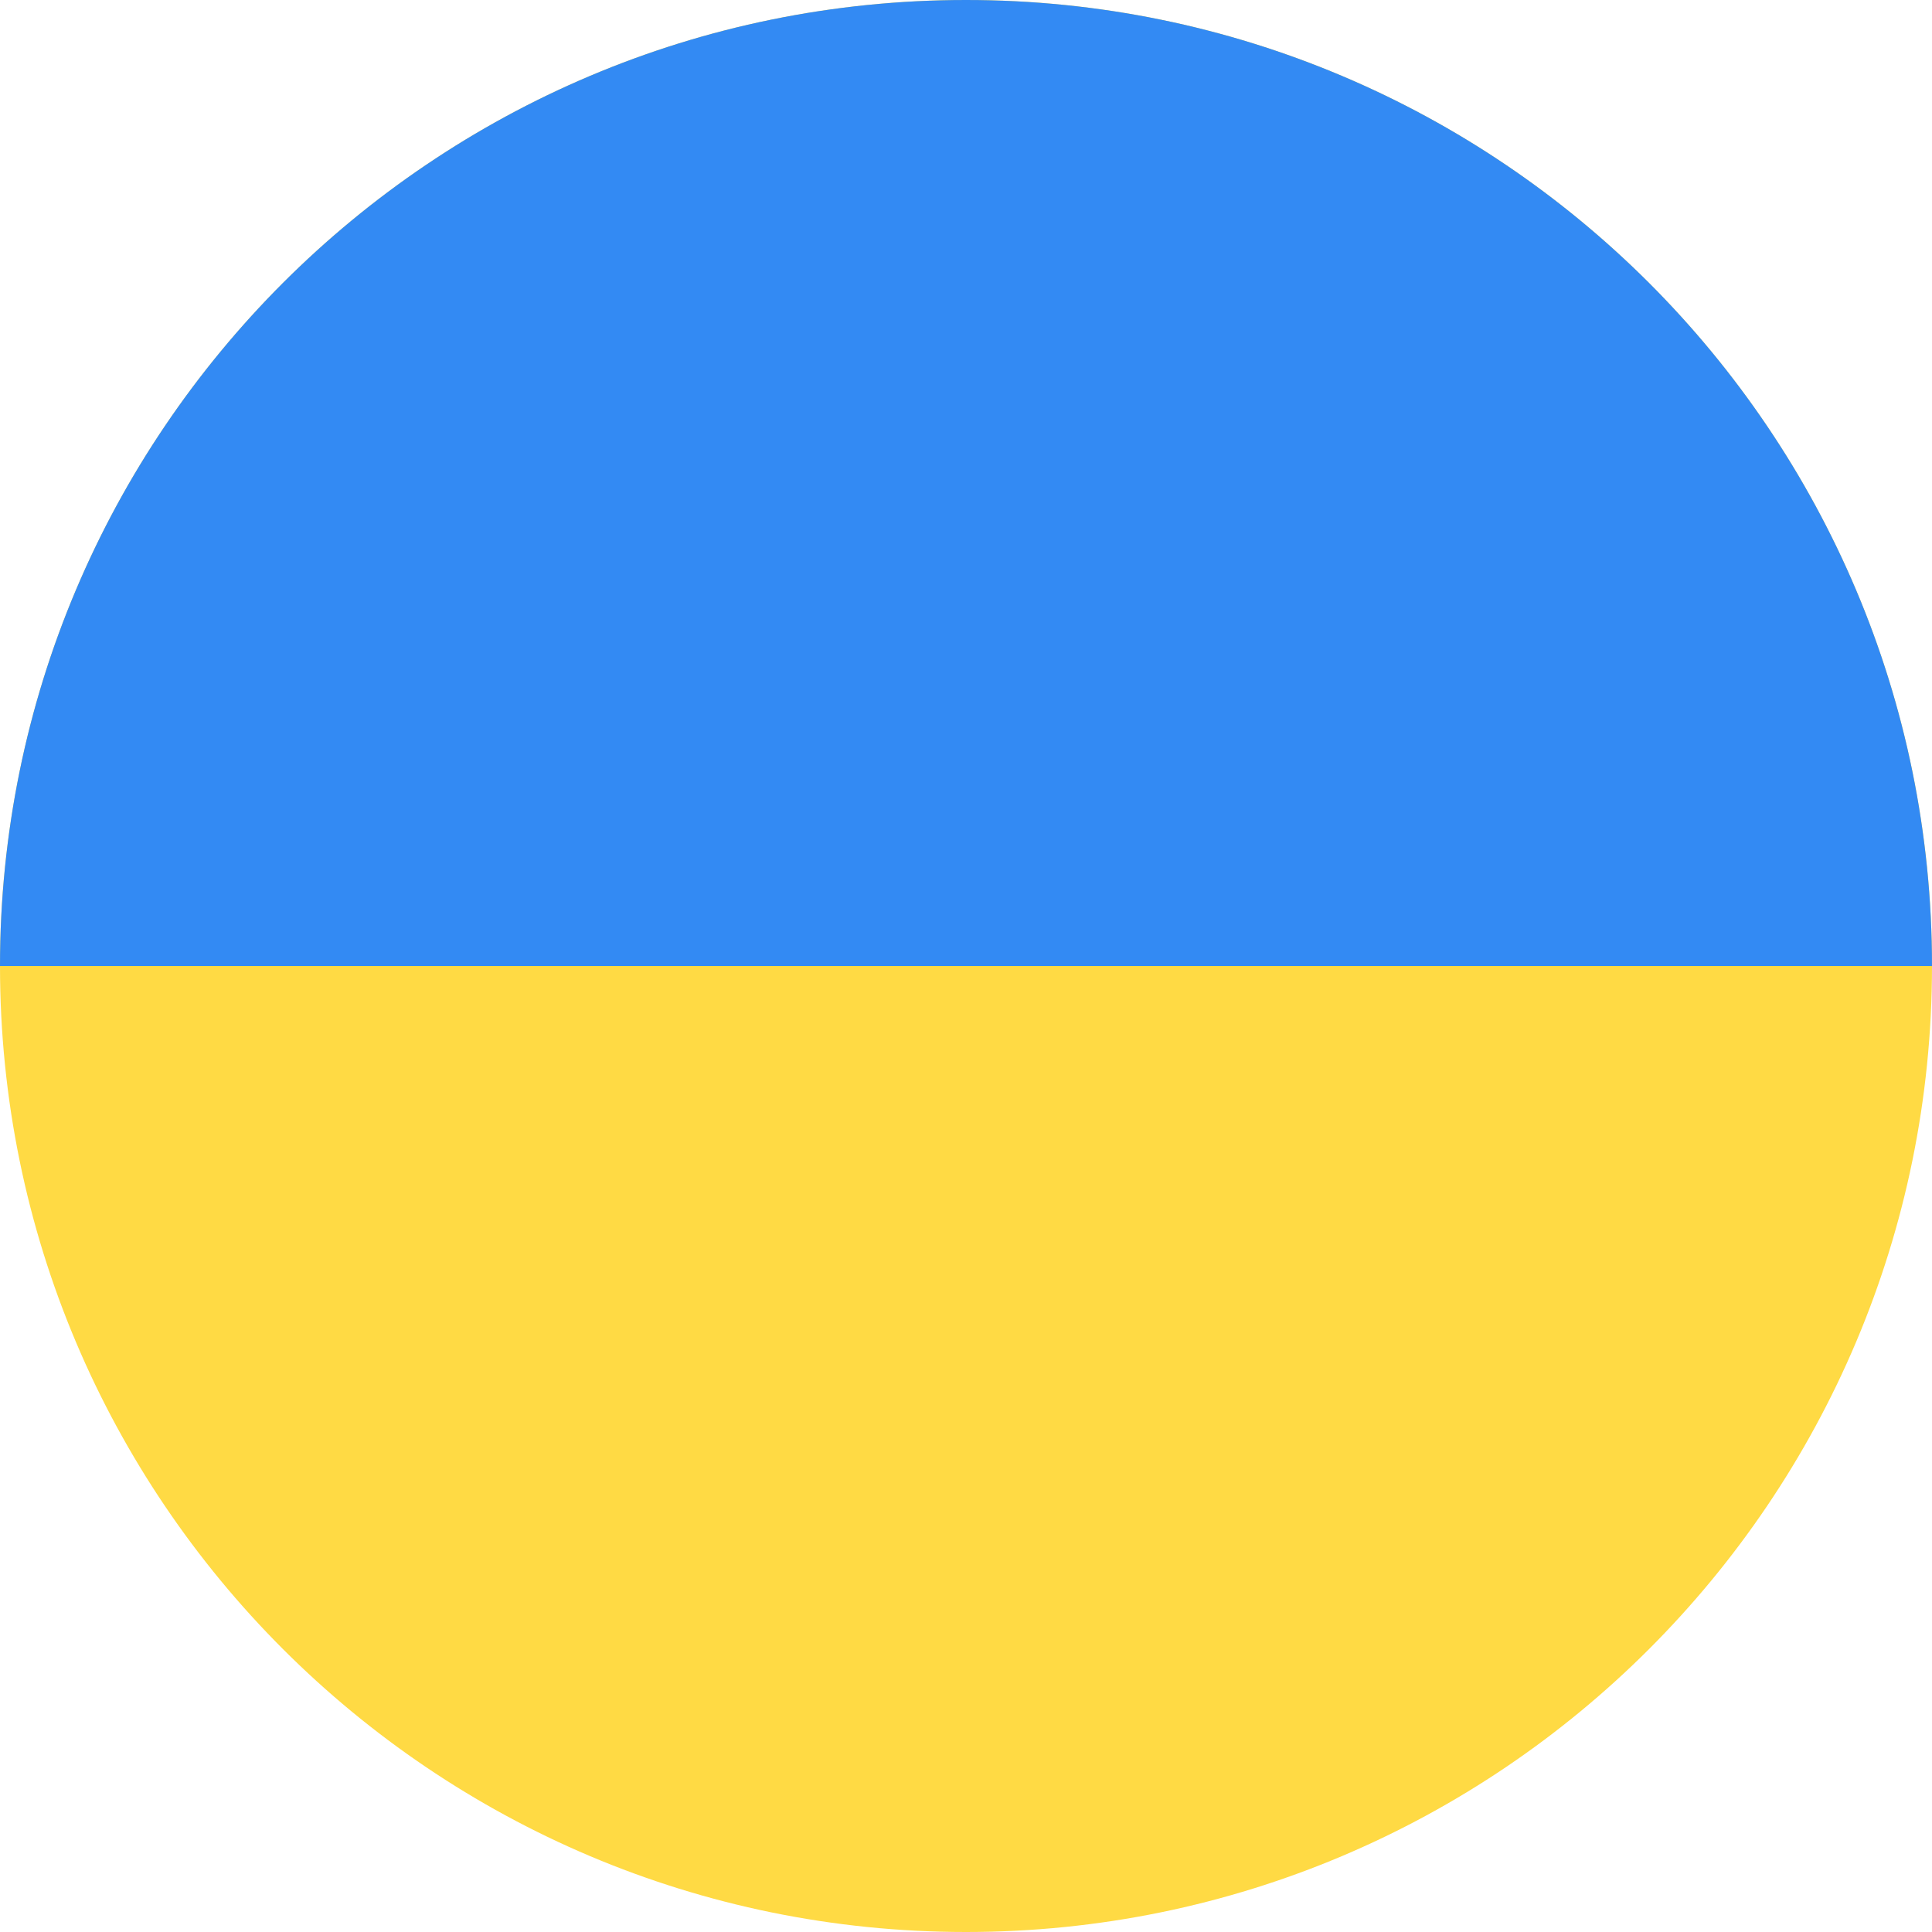
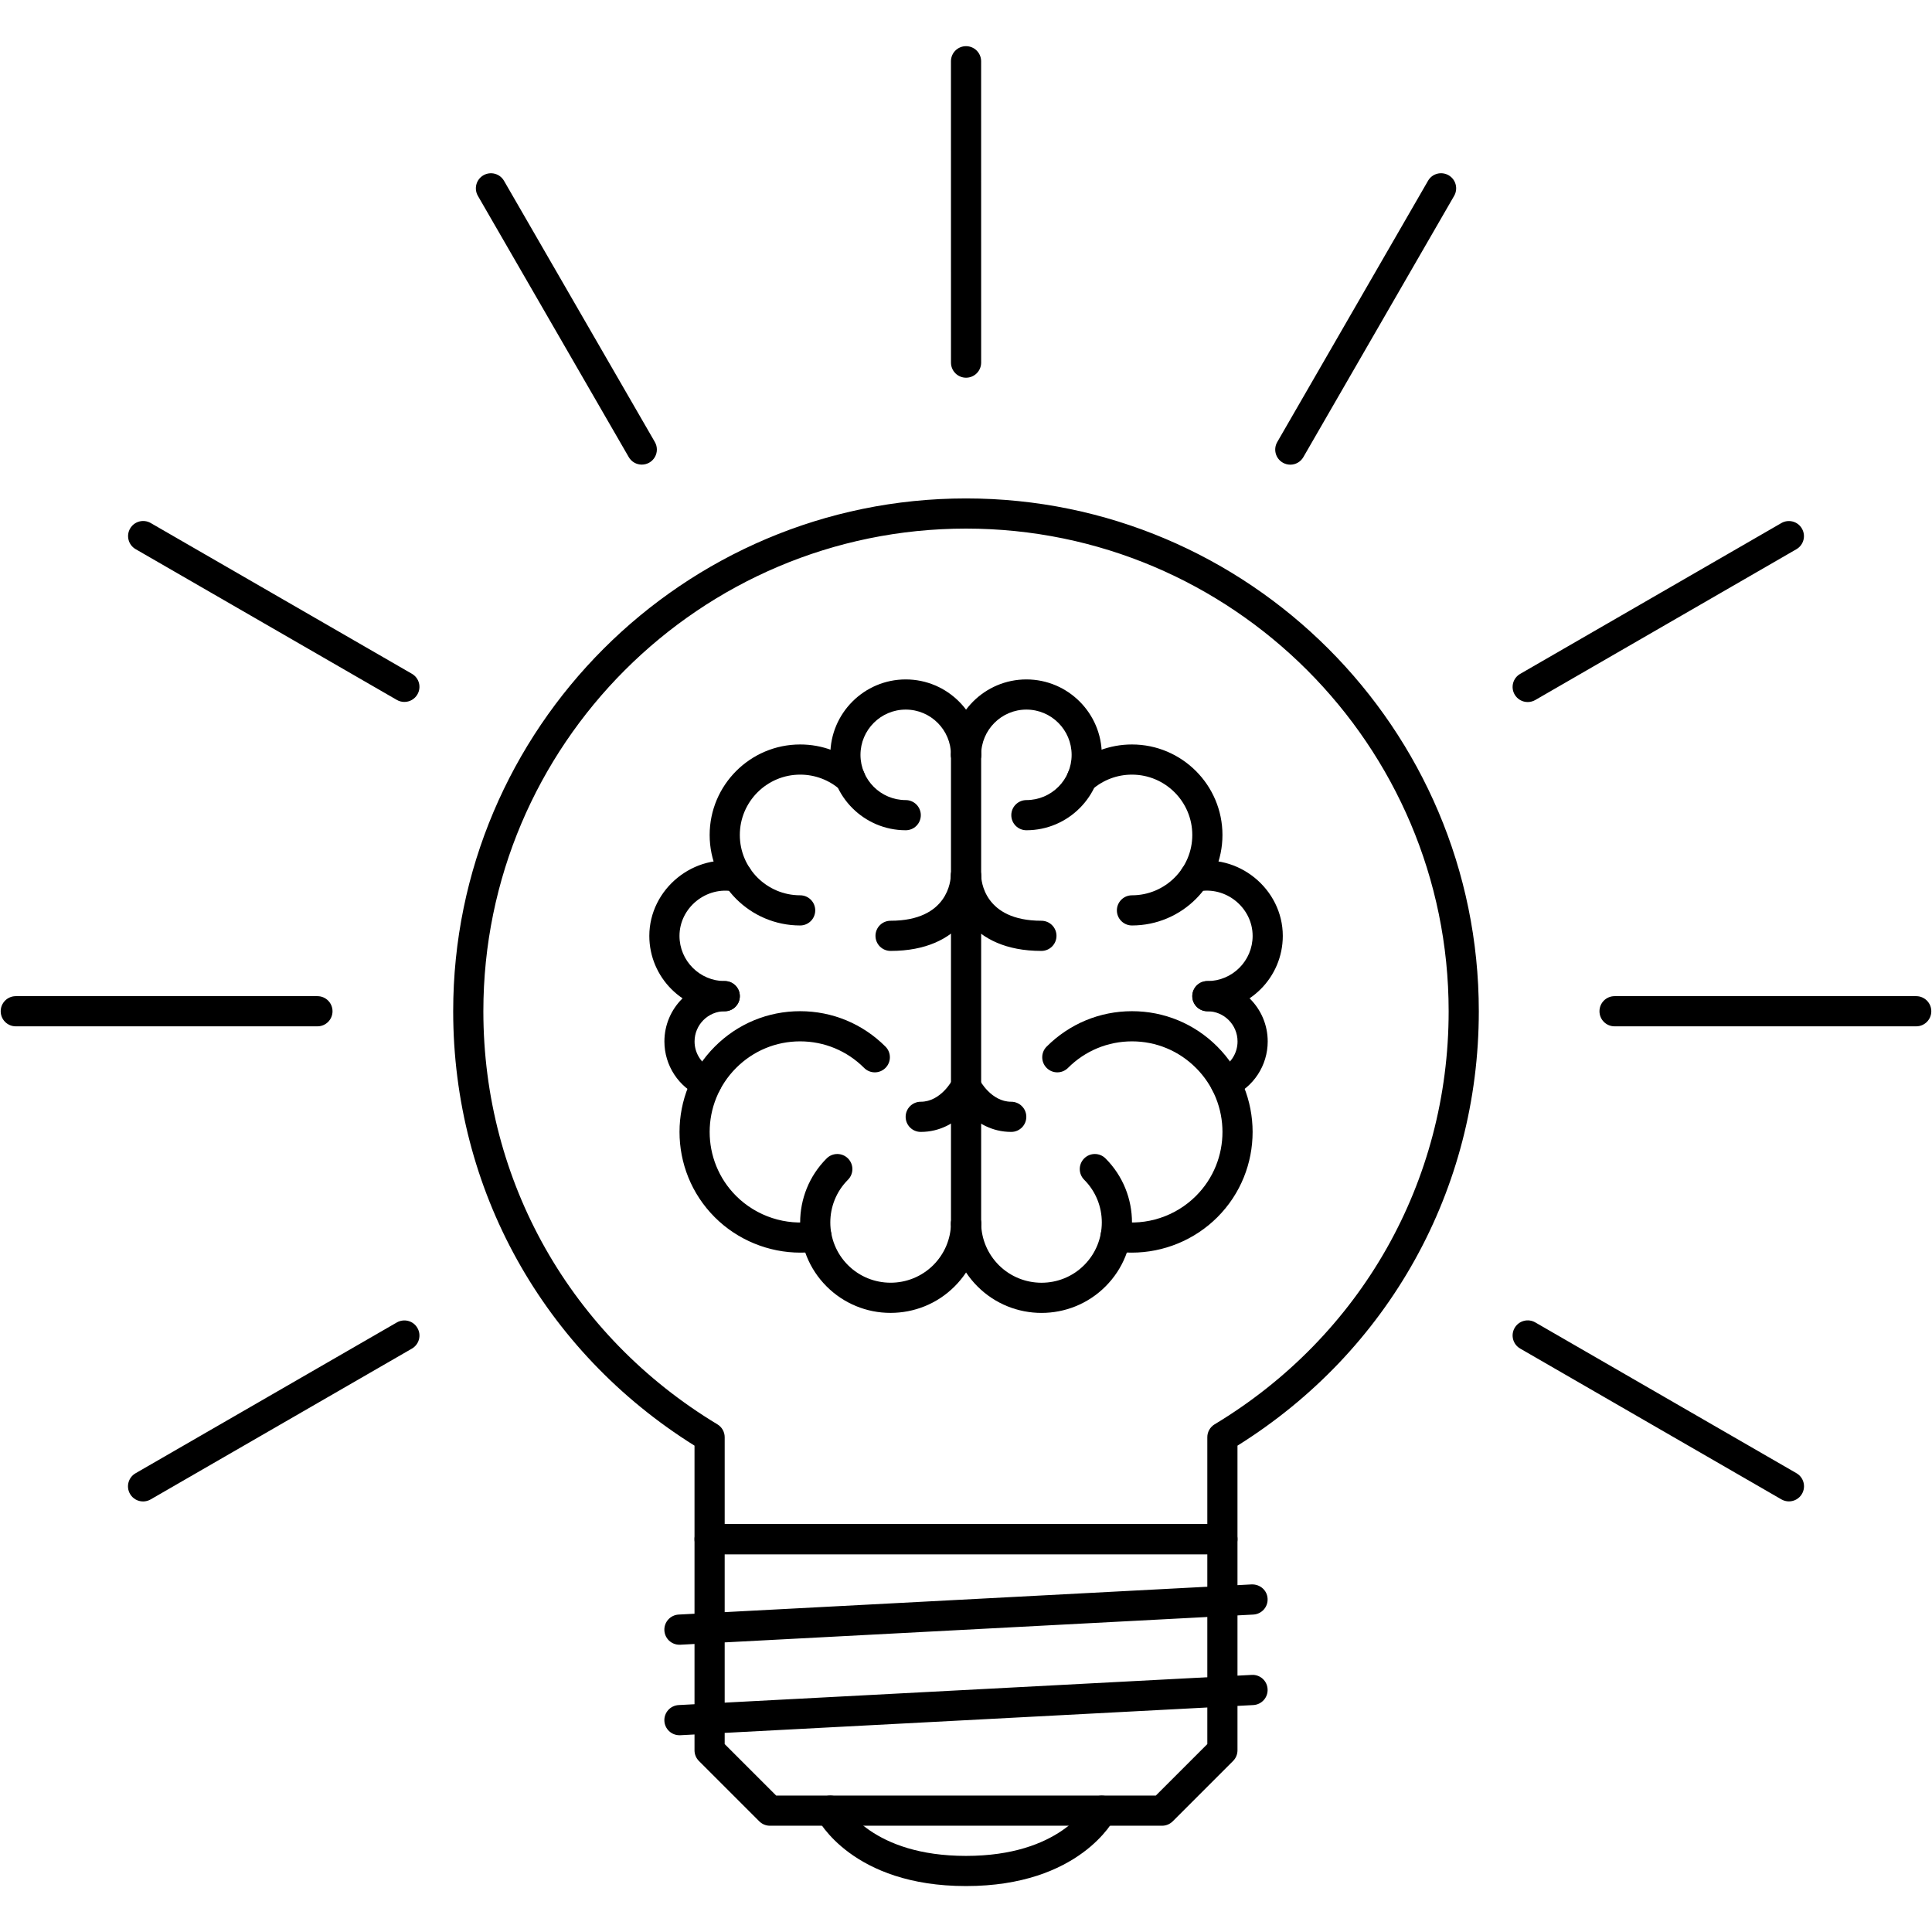
- <svg xmlns="http://www.w3.org/2000/svg" version="1.1" id="Layer_1" x="0px" y="0px" viewBox="0 0 512 512" style="enable-background:new 0 0 512 512;" xml:space="preserve">
-   <circle style="fill:#FFDA44;" cx="256" cy="256" r="256" />
-   <path style="fill:#338AF3;" d="M0,256C0,114.616,114.616,0,256,0s256,114.616,256,256" />
-   <g>
- </g>
-   <g>
- </g>
-   <g>
- </g>
-   <g>
- </g>
-   <g>
- </g>
-   <g>
- </g>
-   <g>
- </g>
-   <g>
- </g>
-   <g>
- </g>
-   <g>
- </g>
-   <g>
- </g>
-   <g>
- </g>
-   <g>
- </g>
-   <g>
- </g>
-   <g>
- </g>
+ <svg xmlns="http://www.w3.org/2000/svg" width="800px" height="800px" viewBox="0 0 1024 1024" fill="#000000" class="icon" version="1.1">
+   <path d="M472.032 695.854a47.722 47.722 0 0 1-33.912-14.022c-18.706-18.69-18.69-49.136 0.016-67.842a7.988 7.988 0 0 1 11.304 0 7.986 7.986 0 0 1 0 11.302c-12.476 12.476-12.476 32.758-0.016 45.234 12.444 12.446 32.742 12.46 45.25 0 5.918-5.934 9.26-13.788 9.368-22.11 0.062-4.418 3.45-8.166 8.104-7.884a7.99 7.99 0 0 1 7.884 8.104c-0.172 12.508-5.168 24.28-14.052 33.18-9.354 9.368-21.658 14.038-33.946 14.038zM424.098 490.516c-26.45 0-47.966-21.508-47.966-47.952 0-26.458 21.516-47.98 47.966-47.98a47.928 47.928 0 0 1 31.852 12.054 8 8 0 0 1 0.672 11.288 8.016 8.016 0 0 1-11.29 0.672 31.912 31.912 0 0 0-21.234-8.026c-17.628 0-31.978 14.35-31.978 31.992 0 17.622 14.348 31.962 31.978 31.962a7.988 7.988 0 0 1 7.994 7.994 7.99 7.99 0 0 1-7.994 7.996zM374.508 581.95a8.188 8.188 0 0 1-3.186-0.656 31.964 31.964 0 0 1-19.174-29.306c0-17.642 14.35-31.992 31.978-31.992 4.418 0 7.994 3.576 7.994 7.994s-3.576 7.994-7.994 7.994c-8.822 0-15.99 7.182-15.99 16.004a15.936 15.936 0 0 0 9.556 14.63 7.992 7.992 0 0 1 4.136 10.524 7.966 7.966 0 0 1-7.32 4.808z" fill="" />
+   <path d="M384.126 535.982c-22.046 0-39.972-17.916-39.972-39.94 0.016-24.85 23.686-44.258 48.356-39.128a7.99 7.99 0 0 1 6.184 9.454 7.948 7.948 0 0 1-9.462 6.19c-14.848-3.06-29.088 8.564-29.088 23.484 0 13.208 10.758 23.952 23.984 23.952 4.418 0 7.994 3.576 7.994 7.994s-3.578 7.994-7.996 7.994zM480.056 440.05c-22.046 0-39.97-17.916-39.97-39.94 0-22.054 17.924-40.002 39.97-40.002s39.972 17.948 39.972 40.002a7.99 7.99 0 0 1-7.994 7.994 7.99 7.99 0 0 1-7.996-7.994c0-13.24-10.758-24.014-23.984-24.014-13.224 0-23.982 10.774-23.982 24.014 0 13.208 10.758 23.952 23.982 23.952a7.99 7.99 0 0 1 7.996 7.994 7.986 7.986 0 0 1-7.994 7.994zM424.208 663.922c-16.832 0-33.274-6.682-45.36-18.752-24.934-24.936-24.918-65.516 0.032-90.466 12.086-12.1 28.136-18.752 45.188-18.752h0.016c17.05 0 33.118 6.652 45.232 18.768a7.988 7.988 0 0 1 0 11.304 7.988 7.988 0 0 1-11.304 0c-9.086-9.086-21.142-14.084-33.928-14.084h-0.016c-12.772 0-24.81 4.998-33.882 14.068-18.72 18.72-18.736 49.168-0.032 67.86 10.82 10.804 26.31 15.894 41.362 13.504 4.294-0.592 8.462 2.312 9.134 6.668a8.018 8.018 0 0 1-6.668 9.134 64.46 64.46 0 0 1-9.774 0.748zM552.03 695.87c-12.304 0-24.584-4.686-33.938-14.038-8.882-8.916-13.88-20.688-14.052-33.196a7.992 7.992 0 0 1 7.886-8.104c4.48-0.156 8.026 3.466 8.104 7.884 0.11 8.322 3.45 16.176 9.36 22.124 12.524 12.46 32.82 12.46 45.25-0.016 12.458-12.476 12.458-32.758 0-45.234-3.124-3.122-3.124-8.18 0-11.302s8.182-3.124 11.304 0c18.706 18.706 18.706 49.152 0 67.842-9.338 9.354-21.642 14.04-33.914 14.04zM599.962 490.516a8 8 0 0 1-7.992-7.994 7.998 7.998 0 0 1 7.992-7.994c17.644 0 31.978-14.342 31.978-31.962 0-17.642-14.334-31.992-31.978-31.992a31.942 31.942 0 0 0-21.234 8.026c-3.308 2.912-8.37 2.63-11.274-0.672a8.014 8.014 0 0 1 0.656-11.288 47.958 47.958 0 0 1 31.852-12.054c26.452 0 47.966 21.524 47.966 47.98 0.002 26.442-21.514 47.95-47.966 47.95zM649.552 581.95c-3.058 0-6.026-1.794-7.306-4.808a7.972 7.972 0 0 1 4.124-10.524 15.94 15.94 0 0 0 9.554-14.63c0-8.822-7.15-16.004-15.988-16.004a8 8 0 0 1-7.994-7.994 8 8 0 0 1 7.994-7.994c17.644 0 31.976 14.35 31.976 31.992a31.964 31.964 0 0 1-19.174 29.306 8.208 8.208 0 0 1-3.186 0.656z" fill="" />
+   <path d="M639.936 535.982a8 8 0 0 1-7.994-7.994 8 8 0 0 1 7.994-7.994c13.24 0 23.982-10.742 23.982-23.952 0-14.928-14.208-26.59-29.072-23.484a7.94 7.94 0 0 1-9.462-6.19 7.992 7.992 0 0 1 6.184-9.454c24.732-5.128 48.34 14.28 48.34 39.128-0.002 22.024-17.926 39.94-39.972 39.94zM544.004 440.05a8 8 0 0 1-7.994-7.994 8 8 0 0 1 7.994-7.994c13.24 0 23.982-10.742 23.982-23.952 0-13.24-10.742-24.014-23.982-24.014-13.208 0-23.974 10.774-23.974 24.014a7.99 7.99 0 0 1-7.994 7.994 7.99 7.99 0 0 1-7.996-7.994c0-22.054 17.924-40.002 39.964-40.002 22.046 0 39.97 17.948 39.97 40.002 0 22.024-17.924 39.94-39.97 39.94zM599.838 663.922a64.2 64.2 0 0 1-9.742-0.748 8.03 8.03 0 0 1-6.684-9.134c0.688-4.372 4.842-7.338 9.15-6.668 15.084 2.39 30.542-2.7 41.346-13.52 18.706-18.676 18.706-49.124-0.032-67.844-9.054-9.07-21.11-14.068-33.882-14.068-12.802 0-24.856 4.998-33.944 14.084-3.124 3.124-8.182 3.124-11.304 0s-3.124-8.182 0-11.304c12.118-12.116 28.2-18.768 45.248-18.768 17.05 0 33.102 6.652 45.188 18.752 24.952 24.952 24.982 65.532 0.032 90.466-12.088 12.07-28.512 18.752-45.376 18.752zM615.922 967.676H408.078a7.982 7.982 0 0 1-5.652-2.344l-31.978-31.976a7.988 7.988 0 0 1-2.342-5.652v-111.92a7.988 7.988 0 0 1 7.994-7.994h271.798a7.998 7.998 0 0 1 7.994 7.994v111.92a7.992 7.992 0 0 1-2.342 5.652l-31.976 31.976a7.99 7.99 0 0 1-5.652 2.344z m-204.534-15.99h201.224l27.292-27.292v-100.616H384.094v100.616l27.294 27.292z" fill="" />
+   <path d="M360.112 871.742a7.986 7.986 0 0 1-7.978-7.572 8.008 8.008 0 0 1 7.556-8.416l303.76-15.988c4.498-0.094 8.182 3.17 8.4 7.574 0.25 4.418-3.152 8.164-7.556 8.414l-303.76 15.988h-0.422zM360.112 919.708a7.988 7.988 0 0 1-7.978-7.572 8.008 8.008 0 0 1 7.556-8.416l303.76-15.988a7.95 7.95 0 0 1 8.4 7.572c0.25 4.418-3.152 8.166-7.556 8.416l-303.76 15.988h-0.422zM647.898 823.778H376.1a7.99 7.99 0 0 1-7.994-7.994v-49.558c-80.176-50.106-127.908-135.84-127.908-230.242 0-149.876 121.928-271.806 271.806-271.806 149.854 0 271.796 121.928 271.796 271.806 0 94.418-47.746 180.152-127.908 230.242v49.558a8 8 0 0 1-7.994 7.994z m-263.804-15.988h255.81V761.76a7.96 7.96 0 0 1 3.872-6.84c77.664-46.826 124.038-128.658 124.038-218.938 0-141.054-114.762-255.816-255.808-255.816-141.056 0-255.818 114.762-255.818 255.816 0 90.248 46.374 172.096 124.038 218.938a7.96 7.96 0 0 1 3.872 6.84v46.03zM512.004 999.652c-60.208 0-78.352-34.914-79.1-36.396a7.996 7.996 0 0 1 3.576-10.726c3.952-1.936 8.712-0.39 10.696 3.514 0.624 1.202 15.146 27.622 64.83 27.622 49.736 0 64.226-26.498 64.82-27.636 2.03-3.874 6.838-5.434 10.742-3.436s5.496 6.744 3.53 10.664c-0.752 1.48-18.894 36.394-79.094 36.394zM168.248 543.976H8.364a7.988 7.988 0 0 1-7.994-7.994 7.988 7.988 0 0 1 7.994-7.994h159.884a7.99 7.99 0 0 1 7.996 7.994 7.99 7.99 0 0 1-7.996 7.994zM1015.636 543.976h-159.886a7.98 7.98 0 0 1-7.994-7.994 7.98 7.98 0 0 1 7.994-7.994h159.886a8 8 0 0 1 7.994 7.994 7.998 7.998 0 0 1-7.994 7.994zM75.83 795.796a7.976 7.976 0 0 1-6.916-3.996 7.996 7.996 0 0 1 2.918-10.93l138.496-79.944c3.826-2.186 8.728-0.906 10.914 2.936a7.996 7.996 0 0 1-2.92 10.93l-138.494 79.942a8.06 8.06 0 0 1-3.998 1.062zM809.72 372.1a7.99 7.99 0 0 1-6.934-3.998 7.978 7.978 0 0 1 2.936-10.922l138.434-79.942c3.808-2.194 8.712-0.914 10.898 2.928a7.996 7.996 0 0 1-2.904 10.922l-138.434 79.942a8.072 8.072 0 0 1-3.996 1.07zM683.904 246.284a7.916 7.916 0 0 1-3.998-1.07 7.978 7.978 0 0 1-2.936-10.922l79.912-138.464c2.186-3.834 7.056-5.152 10.93-2.928a7.992 7.992 0 0 1 2.904 10.922l-79.912 138.464a7.952 7.952 0 0 1-6.9 3.998zM512.036 200.192a7.99 7.99 0 0 1-7.996-7.994l-0.016-159.856a7.996 7.996 0 0 1 15.99 0l0.016 159.856a7.996 7.996 0 0 1-7.994 7.994zM340.158 246.252a7.956 7.956 0 0 1-6.916-3.998l-79.944-138.432a7.984 7.984 0 0 1 2.92-10.922 7.98 7.98 0 0 1 10.914 2.928l79.944 138.432a7.984 7.984 0 0 1-6.918 11.992zM948.184 795.766a8 8 0 0 1-3.996-1.06l-138.464-79.944a7.988 7.988 0 0 1-2.936-10.93 8.01 8.01 0 0 1 10.93-2.936l138.464 79.944a8.004 8.004 0 0 1 2.904 10.93 7.956 7.956 0 0 1-6.902 3.996zM214.326 372.038a8.008 8.008 0 0 1-3.998-1.07L71.88 291.056a7.986 7.986 0 0 1-2.92-10.922c2.202-3.826 7.104-5.114 10.914-2.928l138.448 79.912a7.984 7.984 0 0 1 2.92 10.922 7.98 7.98 0 0 1-6.916 3.998z" fill="" />
+   <path d="M512.036 656.522a7.99 7.99 0 0 1-7.996-7.994V400.112a7.99 7.99 0 0 1 7.996-7.994 7.99 7.99 0 0 1 7.994 7.994v248.416a7.99 7.99 0 0 1-7.994 7.994z" fill="" />
+   <path d="M535.978 599.938c-20.71 0-30.69-19.58-31.096-20.424a7.992 7.992 0 0 1 14.288-7.166c0.094 0.172 6.106 11.602 16.808 11.602a8 8 0 0 1 7.994 7.994 8 8 0 0 1-7.994 7.994z" fill="" />
+   <path d="M488.004 599.938a7.99 7.99 0 0 1-7.994-7.994 7.988 7.988 0 0 1 7.994-7.994c10.71 0 16.738-11.492 16.8-11.602 2.014-3.888 6.824-5.48 10.728-3.514 3.918 1.998 5.528 6.746 3.558 10.68-0.404 0.844-10.382 20.424-31.086 20.424zM551.966 504.006c-37.918 0-47.926-26.146-47.926-39.972a7.996 7.996 0 0 1 15.99-0.07c0.046 2.466 1.326 24.054 31.938 24.054a8 8 0 0 1 7.994 7.994 8.002 8.002 0 0 1-7.996 7.994z" fill="" />
+   <path d="M472.016 504.006a7.99 7.99 0 0 1-7.994-7.994 7.99 7.99 0 0 1 7.994-7.994c30.604 0 31.884-21.594 31.932-24.054 0.078-4.396 3.48-8.228 8.072-7.884a7.956 7.956 0 0 1 7.916 7.956c0 13.824-10.01 39.97-47.92 39.97z" fill="" />
</svg>
